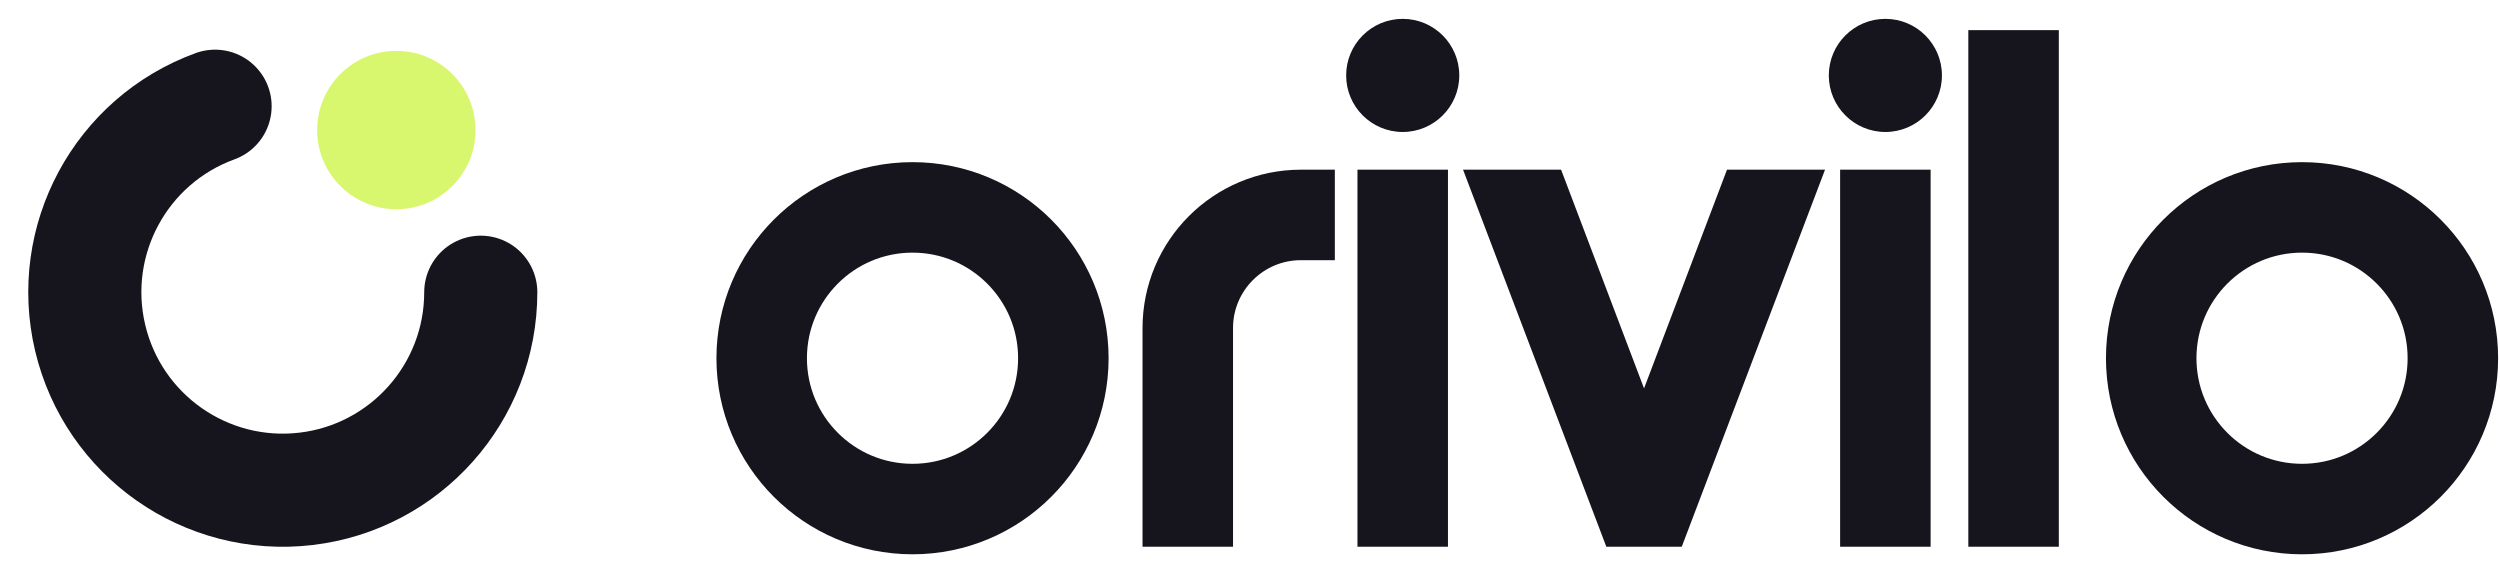
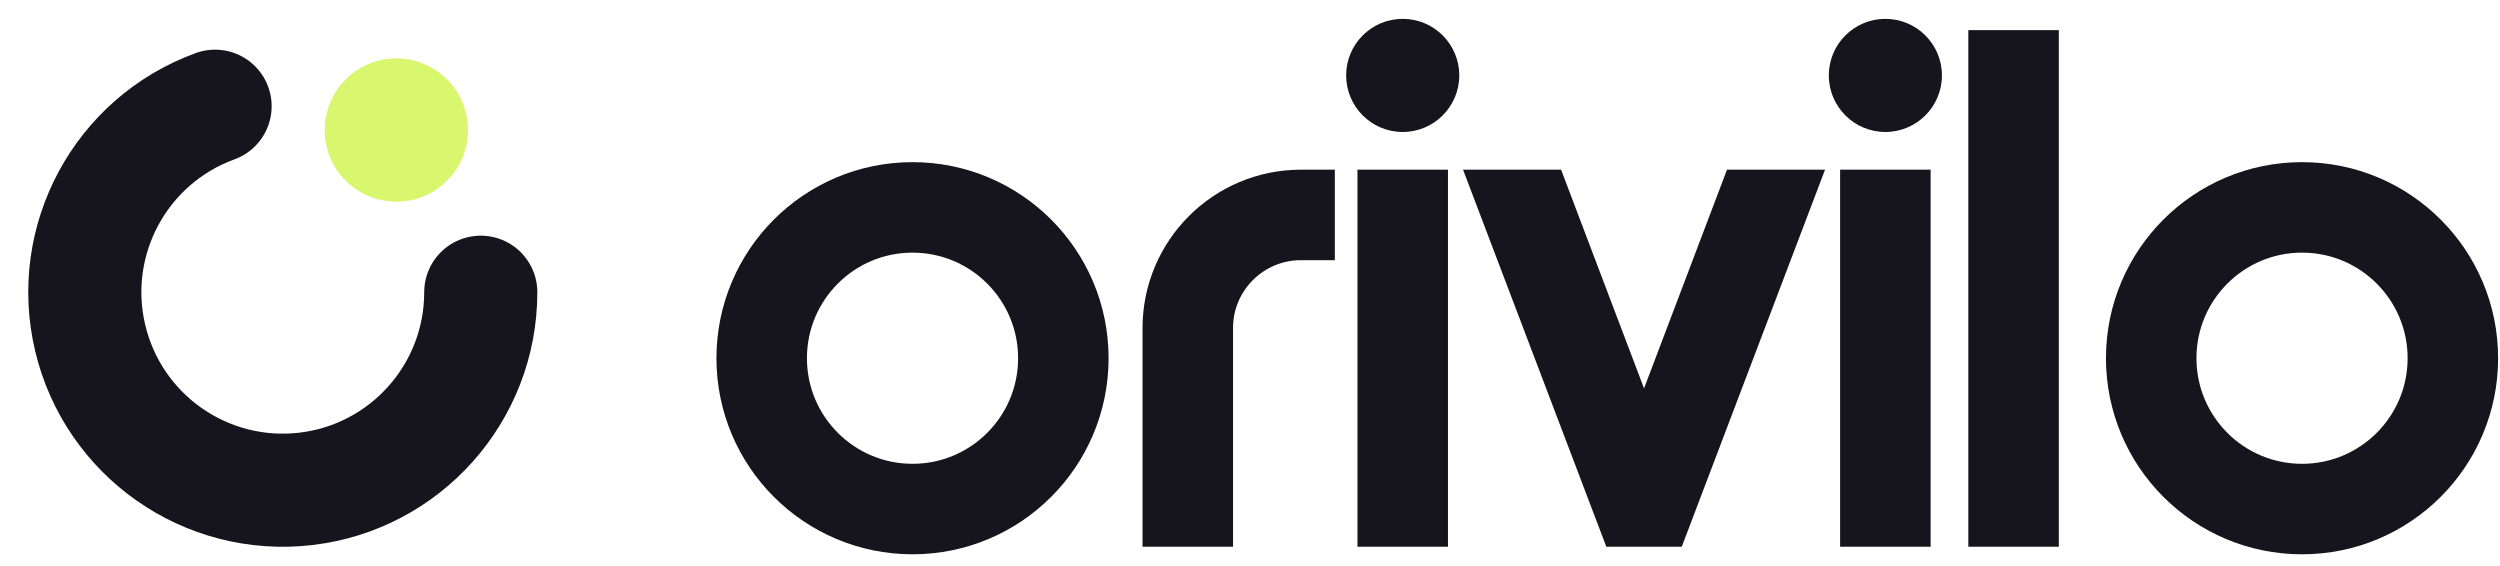
<svg xmlns="http://www.w3.org/2000/svg" viewBox="0 0 663 150">
  <path d="M 57.04 28.17 A 52.5 52.5 0 1 0 127.5 77.5" fill="none" stroke="#16151D" stroke-width="30" stroke-linecap="round" />
-   <circle cx="105.11" cy="34.49" r="21" fill="#D9F66F" />
+   <circle cx="105.11" cy="34.49" r="19" fill="#D9F66F" />
  <g transform="translate(190,45)">
    <g fill="none" stroke="#16151D" stroke-width="24" stroke-linecap="butt" stroke-linejoin="round">
      <circle cx="52" cy="50" r="40" />
      <path d="M 125 100 L 125 42 A 30 30 0 0 1 155 12 L 164 12" />
      <path d="M 182 100 L 182 0" />
      <path d="M 310 100 L 310 0" />
      <path d="M 344 100 L 344 -37" />
      <circle cx="420.5" cy="50" r="40" />
    </g>
    <g fill="#16151D">
      <polygon points="198,0 224,0 246,58 268,0 294,0 256,100 236,100" />
      <circle cx="182" cy="-25" r="15" />
      <circle cx="310" cy="-25" r="15" />
    </g>
  </g>
</svg>
